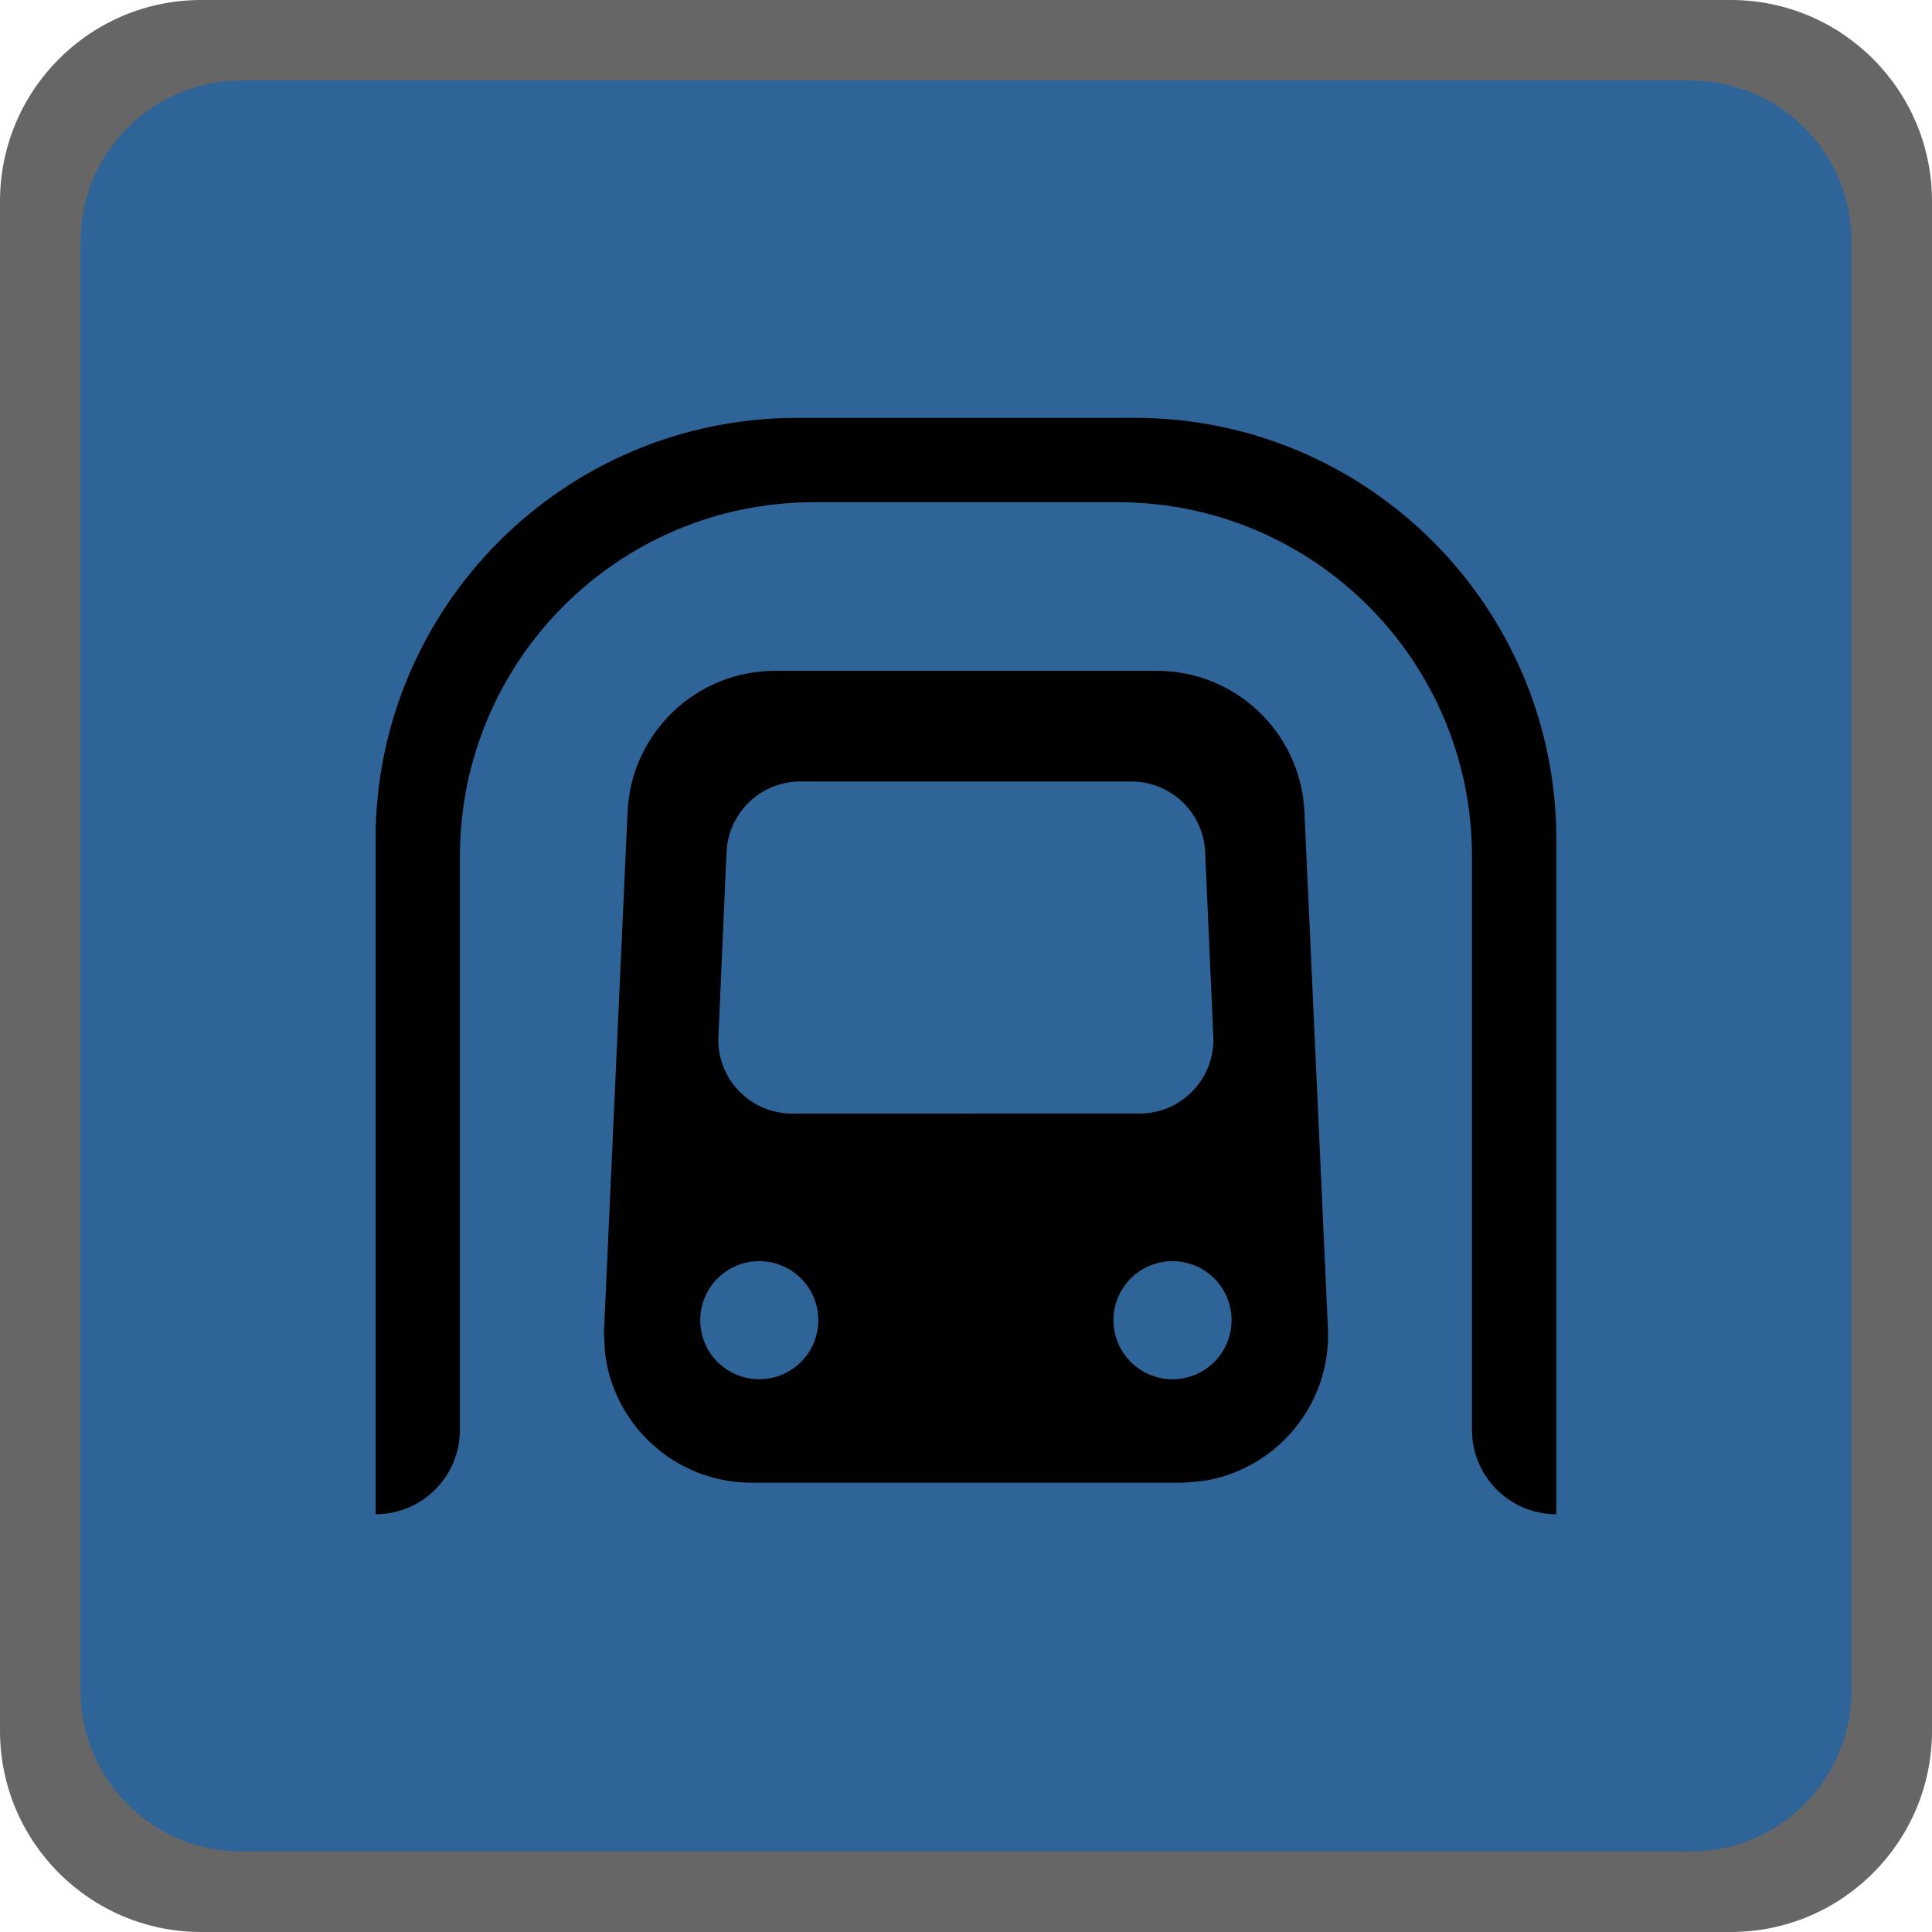
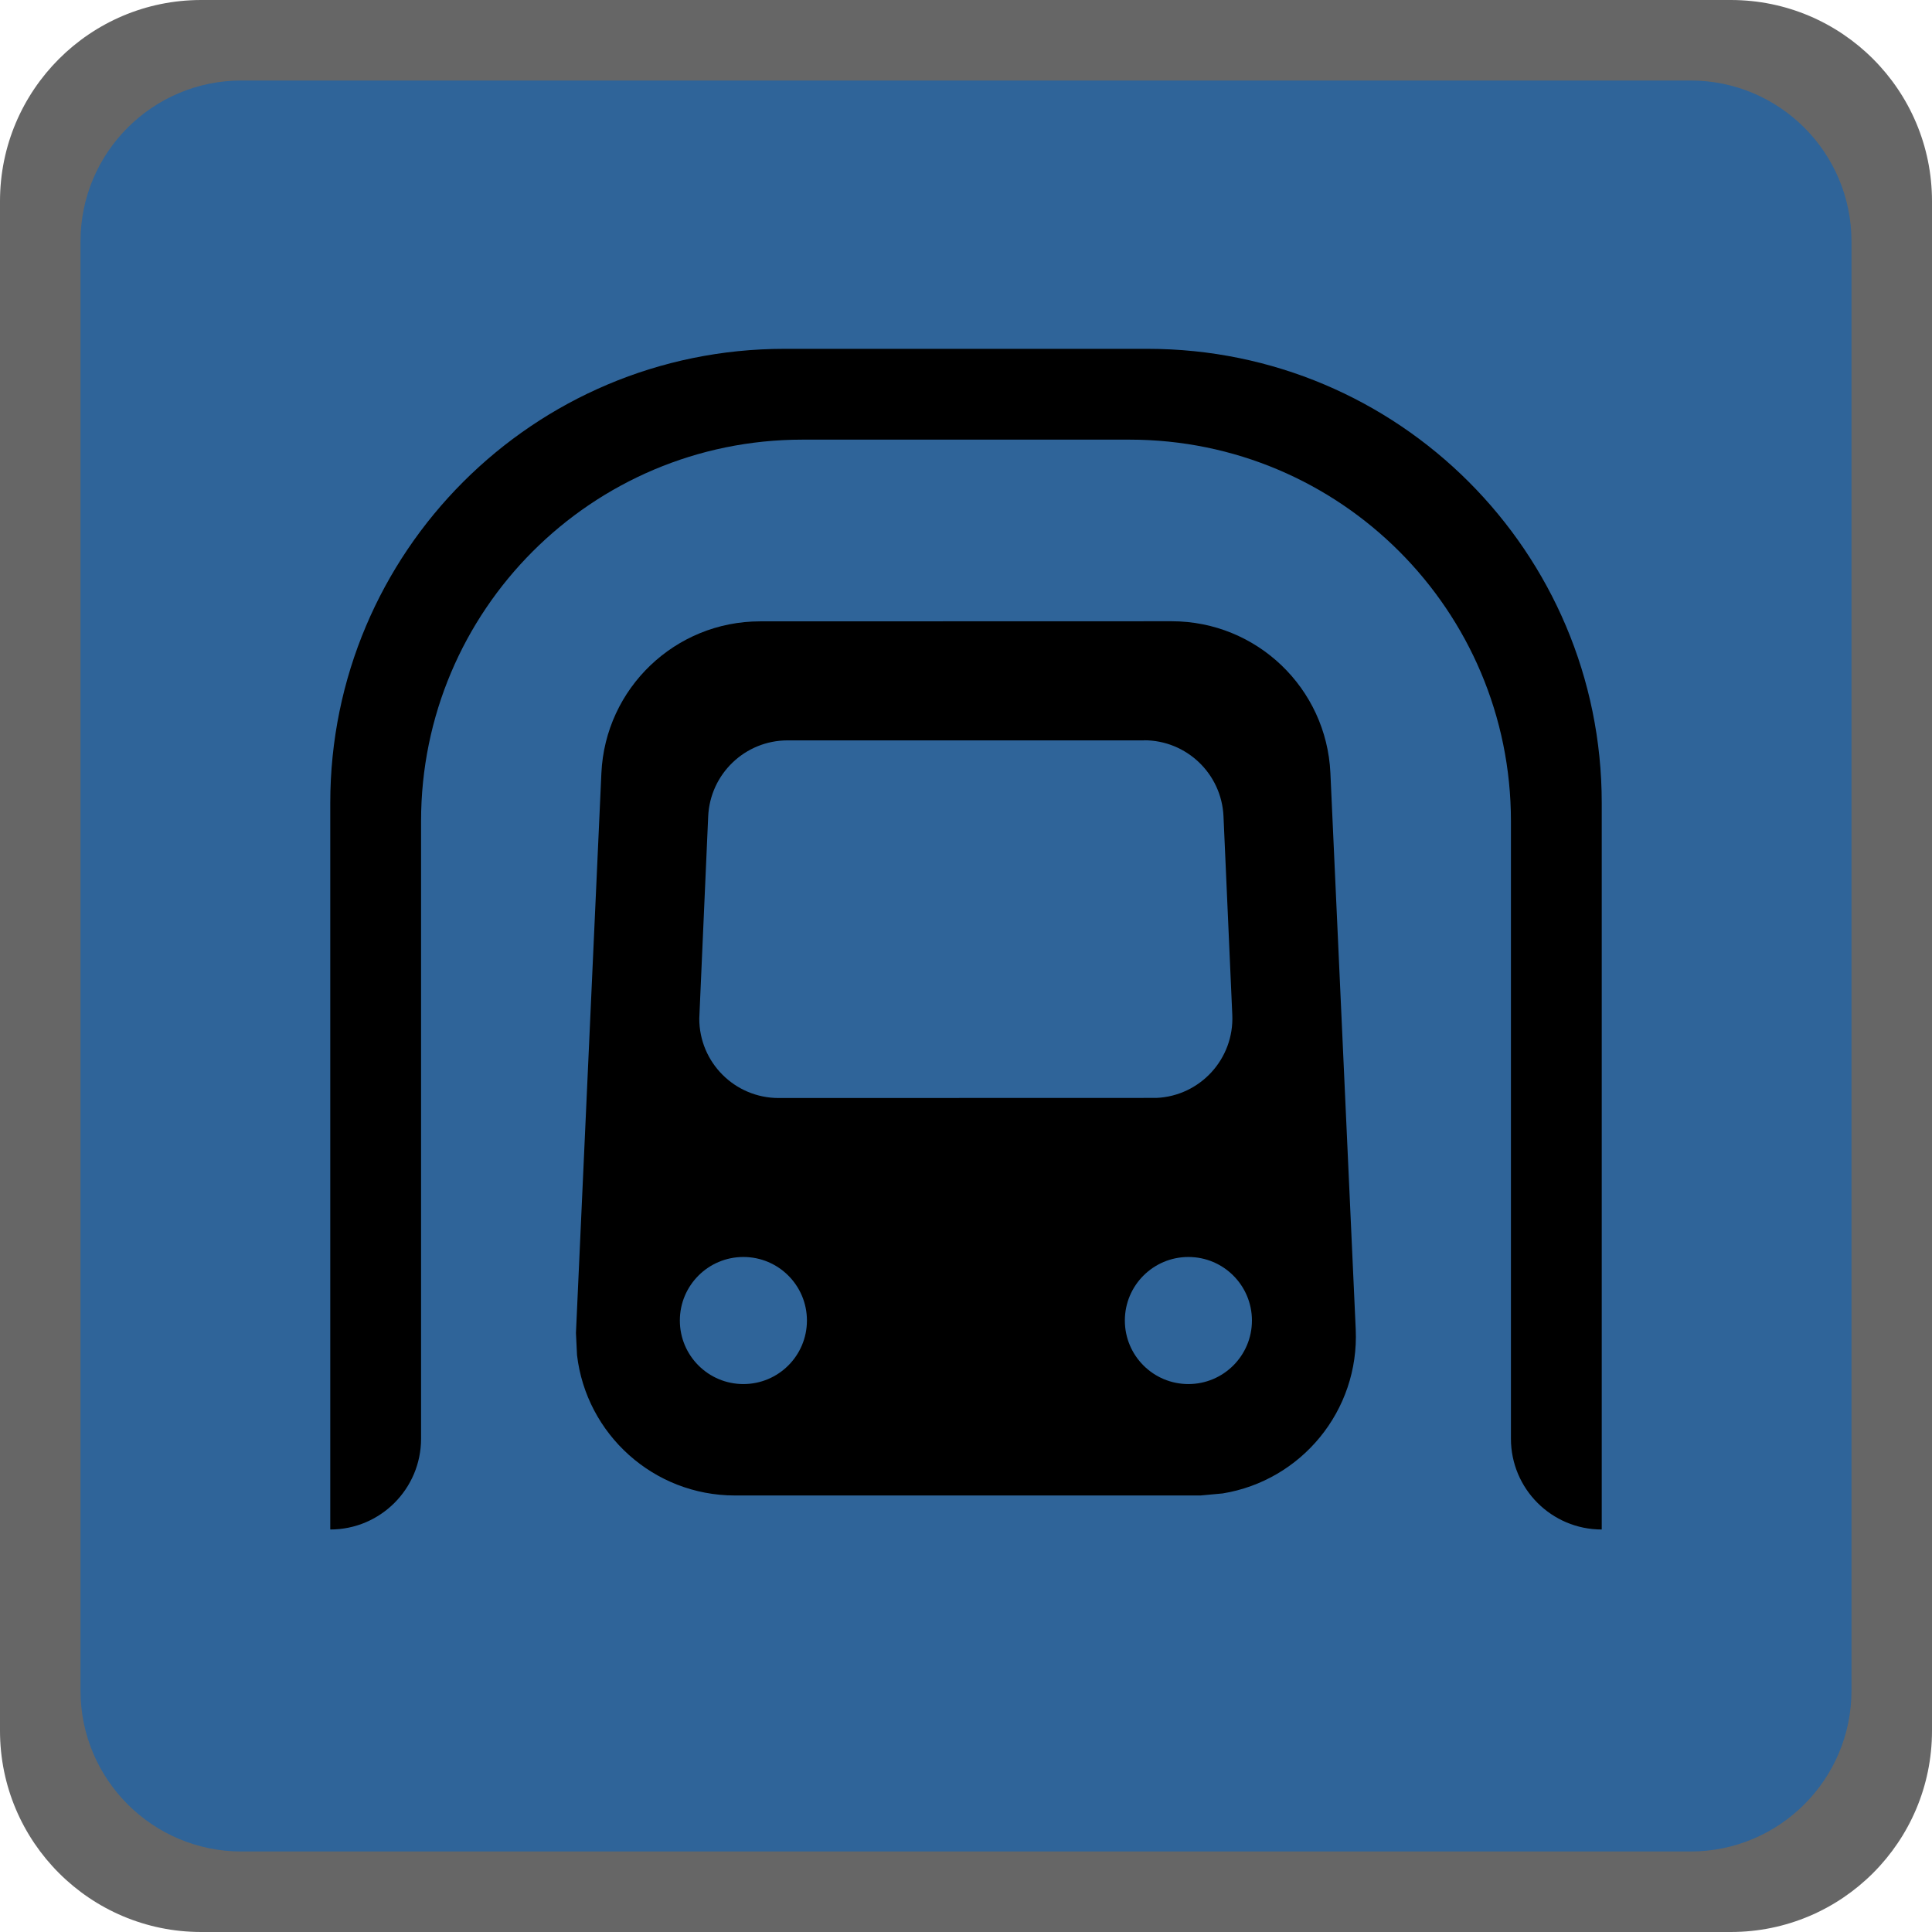
<svg xmlns="http://www.w3.org/2000/svg" height="18" viewBox="0 0 18 18" width="18">
  <g fill="none">
    <rect fill="#000" height="18" opacity=".6" rx="1.875" width="18" />
    <rect fill="#2f6499" height="16.5" rx="1.5" width="16.5" x=".75" y=".75" />
-     <path d="m10.571 3.893c2.17 0 3.929 1.759 3.929 3.929v6.286c-.434 0-.786-.352-.786-.786v-5.343c0-1.823-1.477-3.3-3.3-3.3h-2.829c-1.823 0-3.3 1.477-3.3 3.3v5.343c0 .434-.352.786-.786.786v-6.286c0-2.17 1.759-3.929 3.929-3.929zm.208 2.357c.735 0 1.34.578 1.374 1.313l.219 4.813c.032.704-.472 1.309-1.151 1.42l-.191.018-4.028 0c-.705 0-1.286-.531-1.366-1.215l-.009-.192.22-4.844c.033-.734.638-1.313 1.374-1.313zm-3.705 5.5c-.304 0-.55.246-.55.55s.246.55.55.55c.304 0 .55-.246.55-.55s-.246-.55-.55-.55zm3.85 0c-.304 0-.55.246-.55.55s.246.55.55.55.55-.246.55-.55-.246-.55-.55-.55zm-.383-4.469h-3.085c-.368 0-.67.29-.687.657l-.077 1.749c0 .38.308.688.688.688l3.268-.001c.379-.017.673-.338.656-.717l-.076-1.719c-.016-.367-.319-.657-.687-.657z" fill="#000" />
+     <path d="m10.692 3.25c2.337 0 4.231 1.894 4.231 4.231v6.769c-.467 0-.846-.379-.846-.846v-5.754c0-1.963-1.591-3.554-3.554-3.554h-3.046c-1.963 0-3.554 1.591-3.554 3.554v5.754c0 .467-.379.846-.846.846v-6.769c0-2.337 1.894-4.231 4.231-4.231zm.224 2.538c.792 0 1.443.623 1.479 1.414l.236 5.183c.034.759-.508 1.41-1.24 1.529l-.206.019-4.338 0c-.759 0-1.385-.572-1.471-1.308l-.01-.206.237-5.216c.036-.791.688-1.414 1.479-1.414zm-3.99 5.923c-.327 0-.592.265-.592.592 0 .327.265.592.592.592s.592-.265.592-.592c0-.327-.265-.592-.592-.592zm4.146 0c-.327 0-.592.265-.592.592 0 .327.265.592.592.592s.592-.265.592-.592c0-.327-.265-.592-.592-.592zm-.412-4.813h-3.322c-.396 0-.722.312-.74.708l-.083 1.884c0 .409.331.74.74.74l3.519-.001c.408-.018.725-.364.707-.773l-.082-1.851c-.018-.396-.344-.708-.74-.708z" fill="#000" />
  </g>
</svg>
